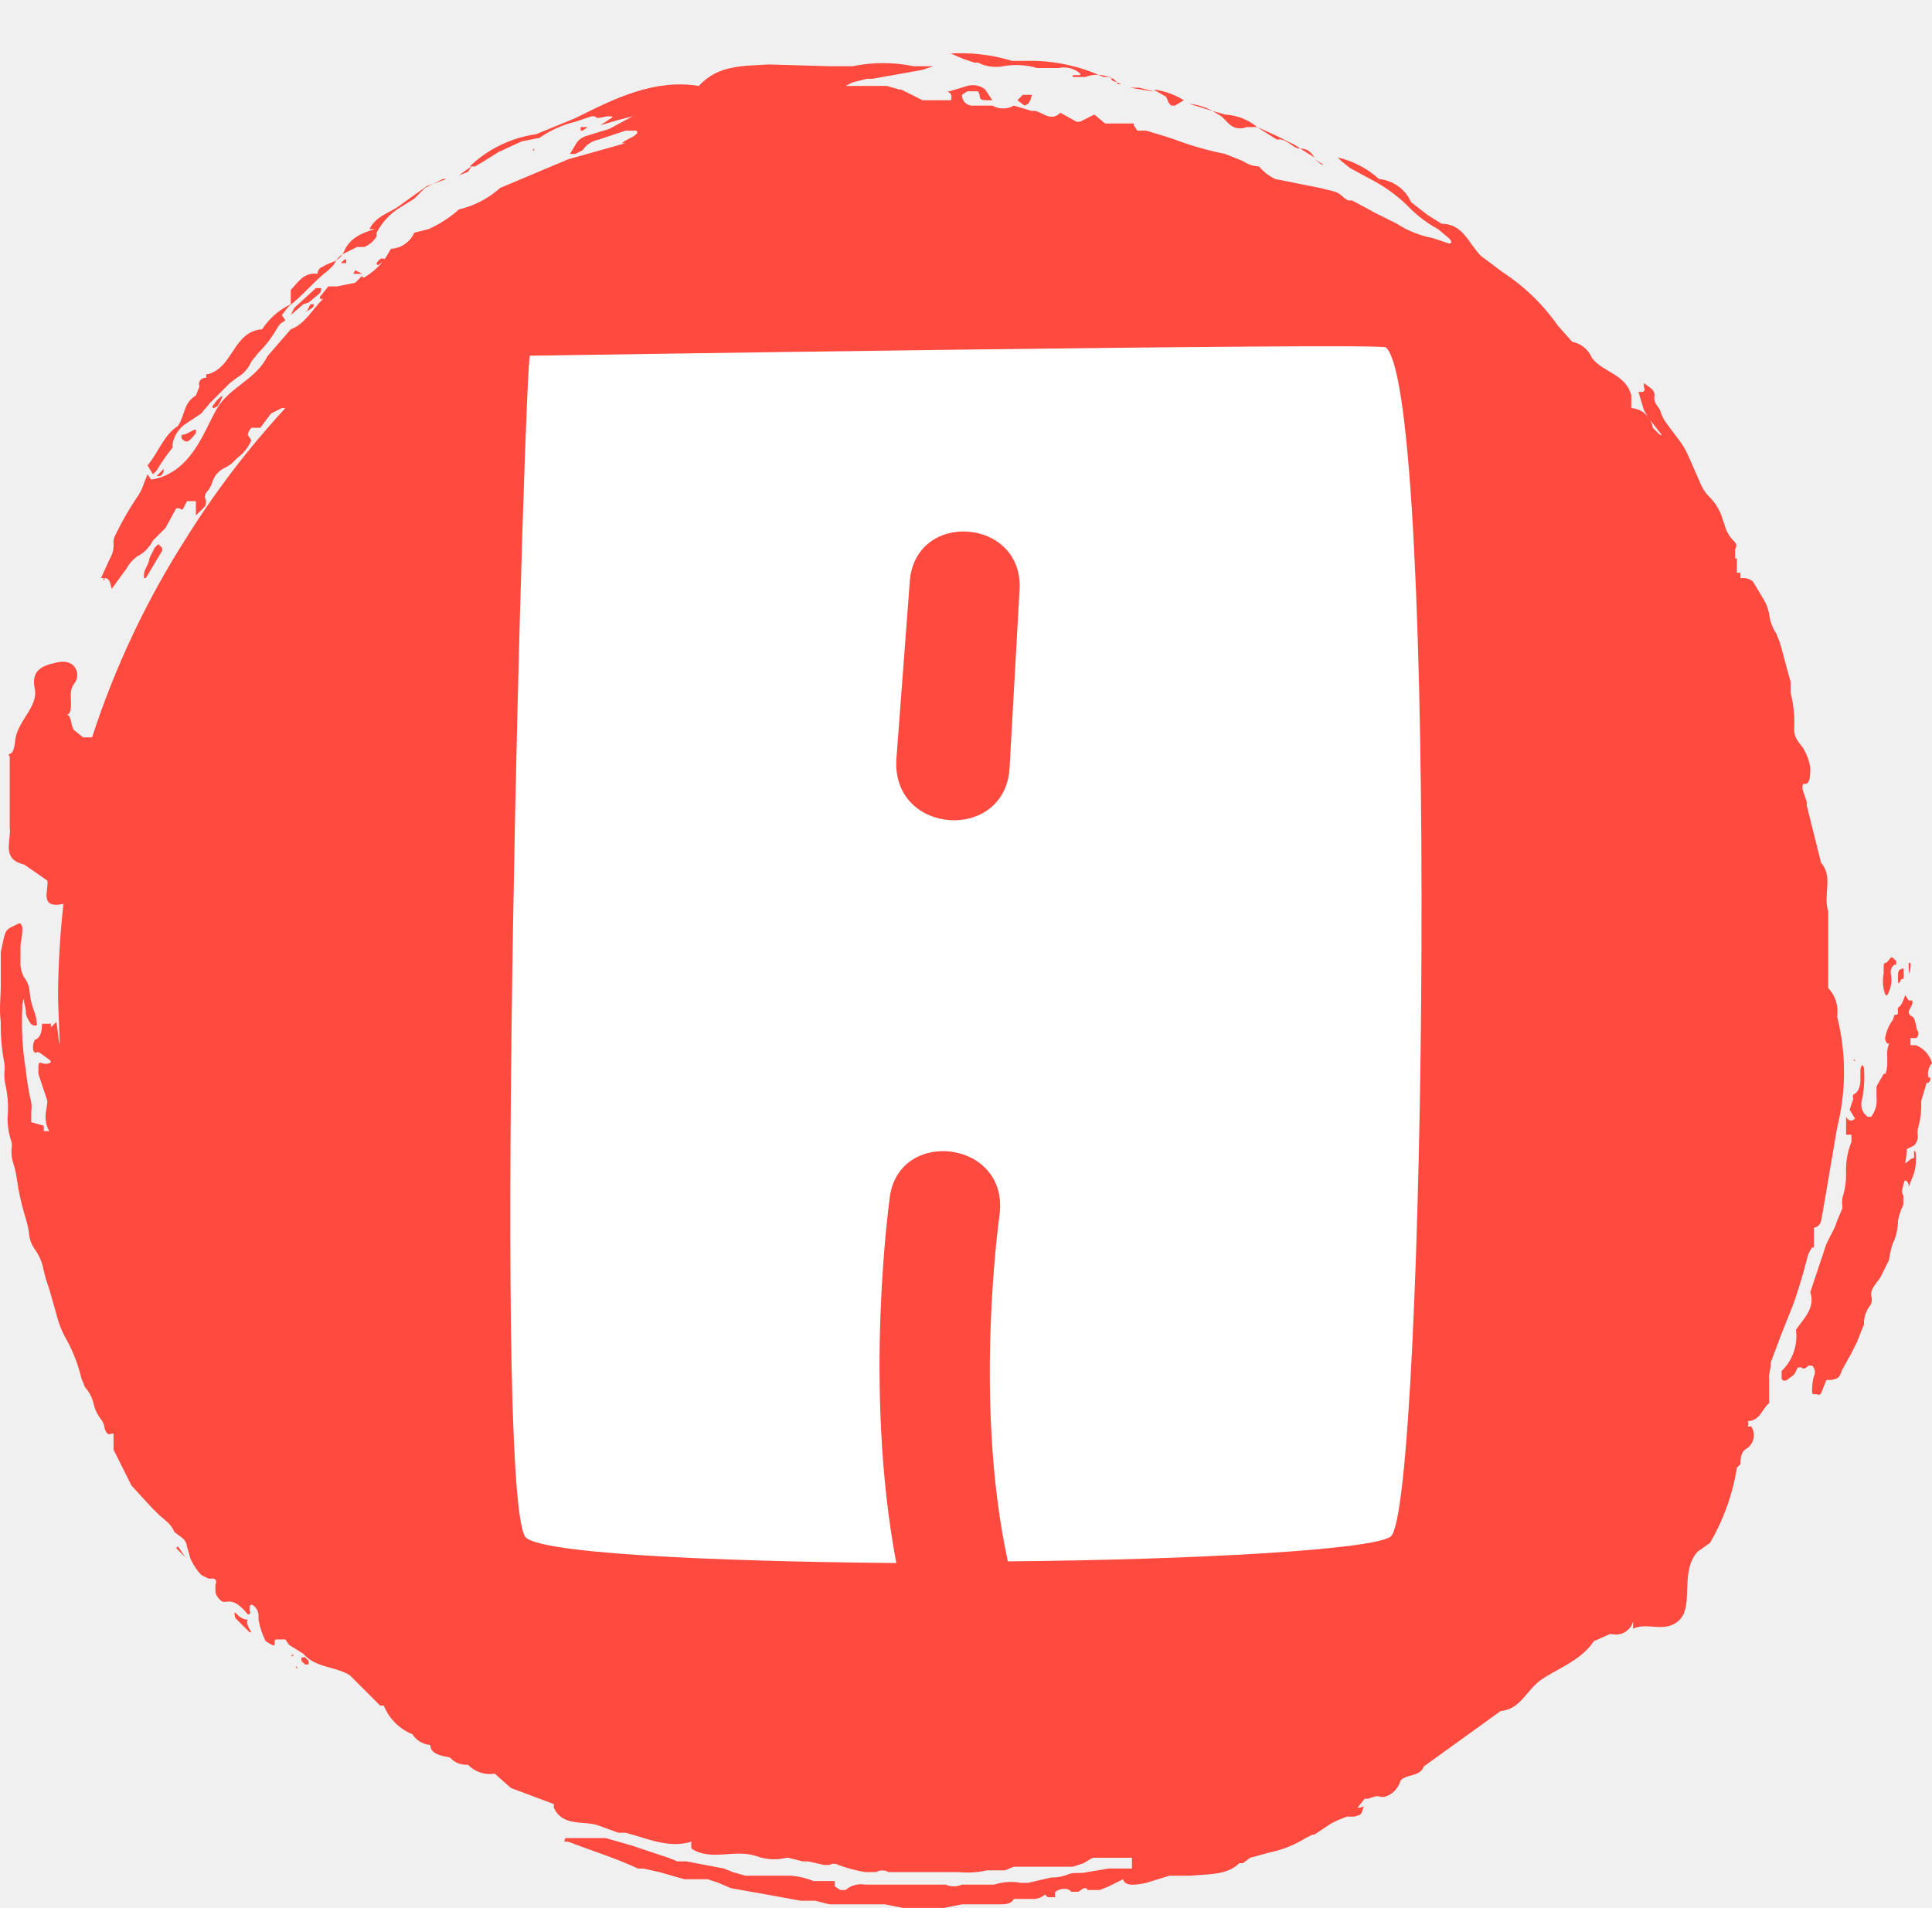
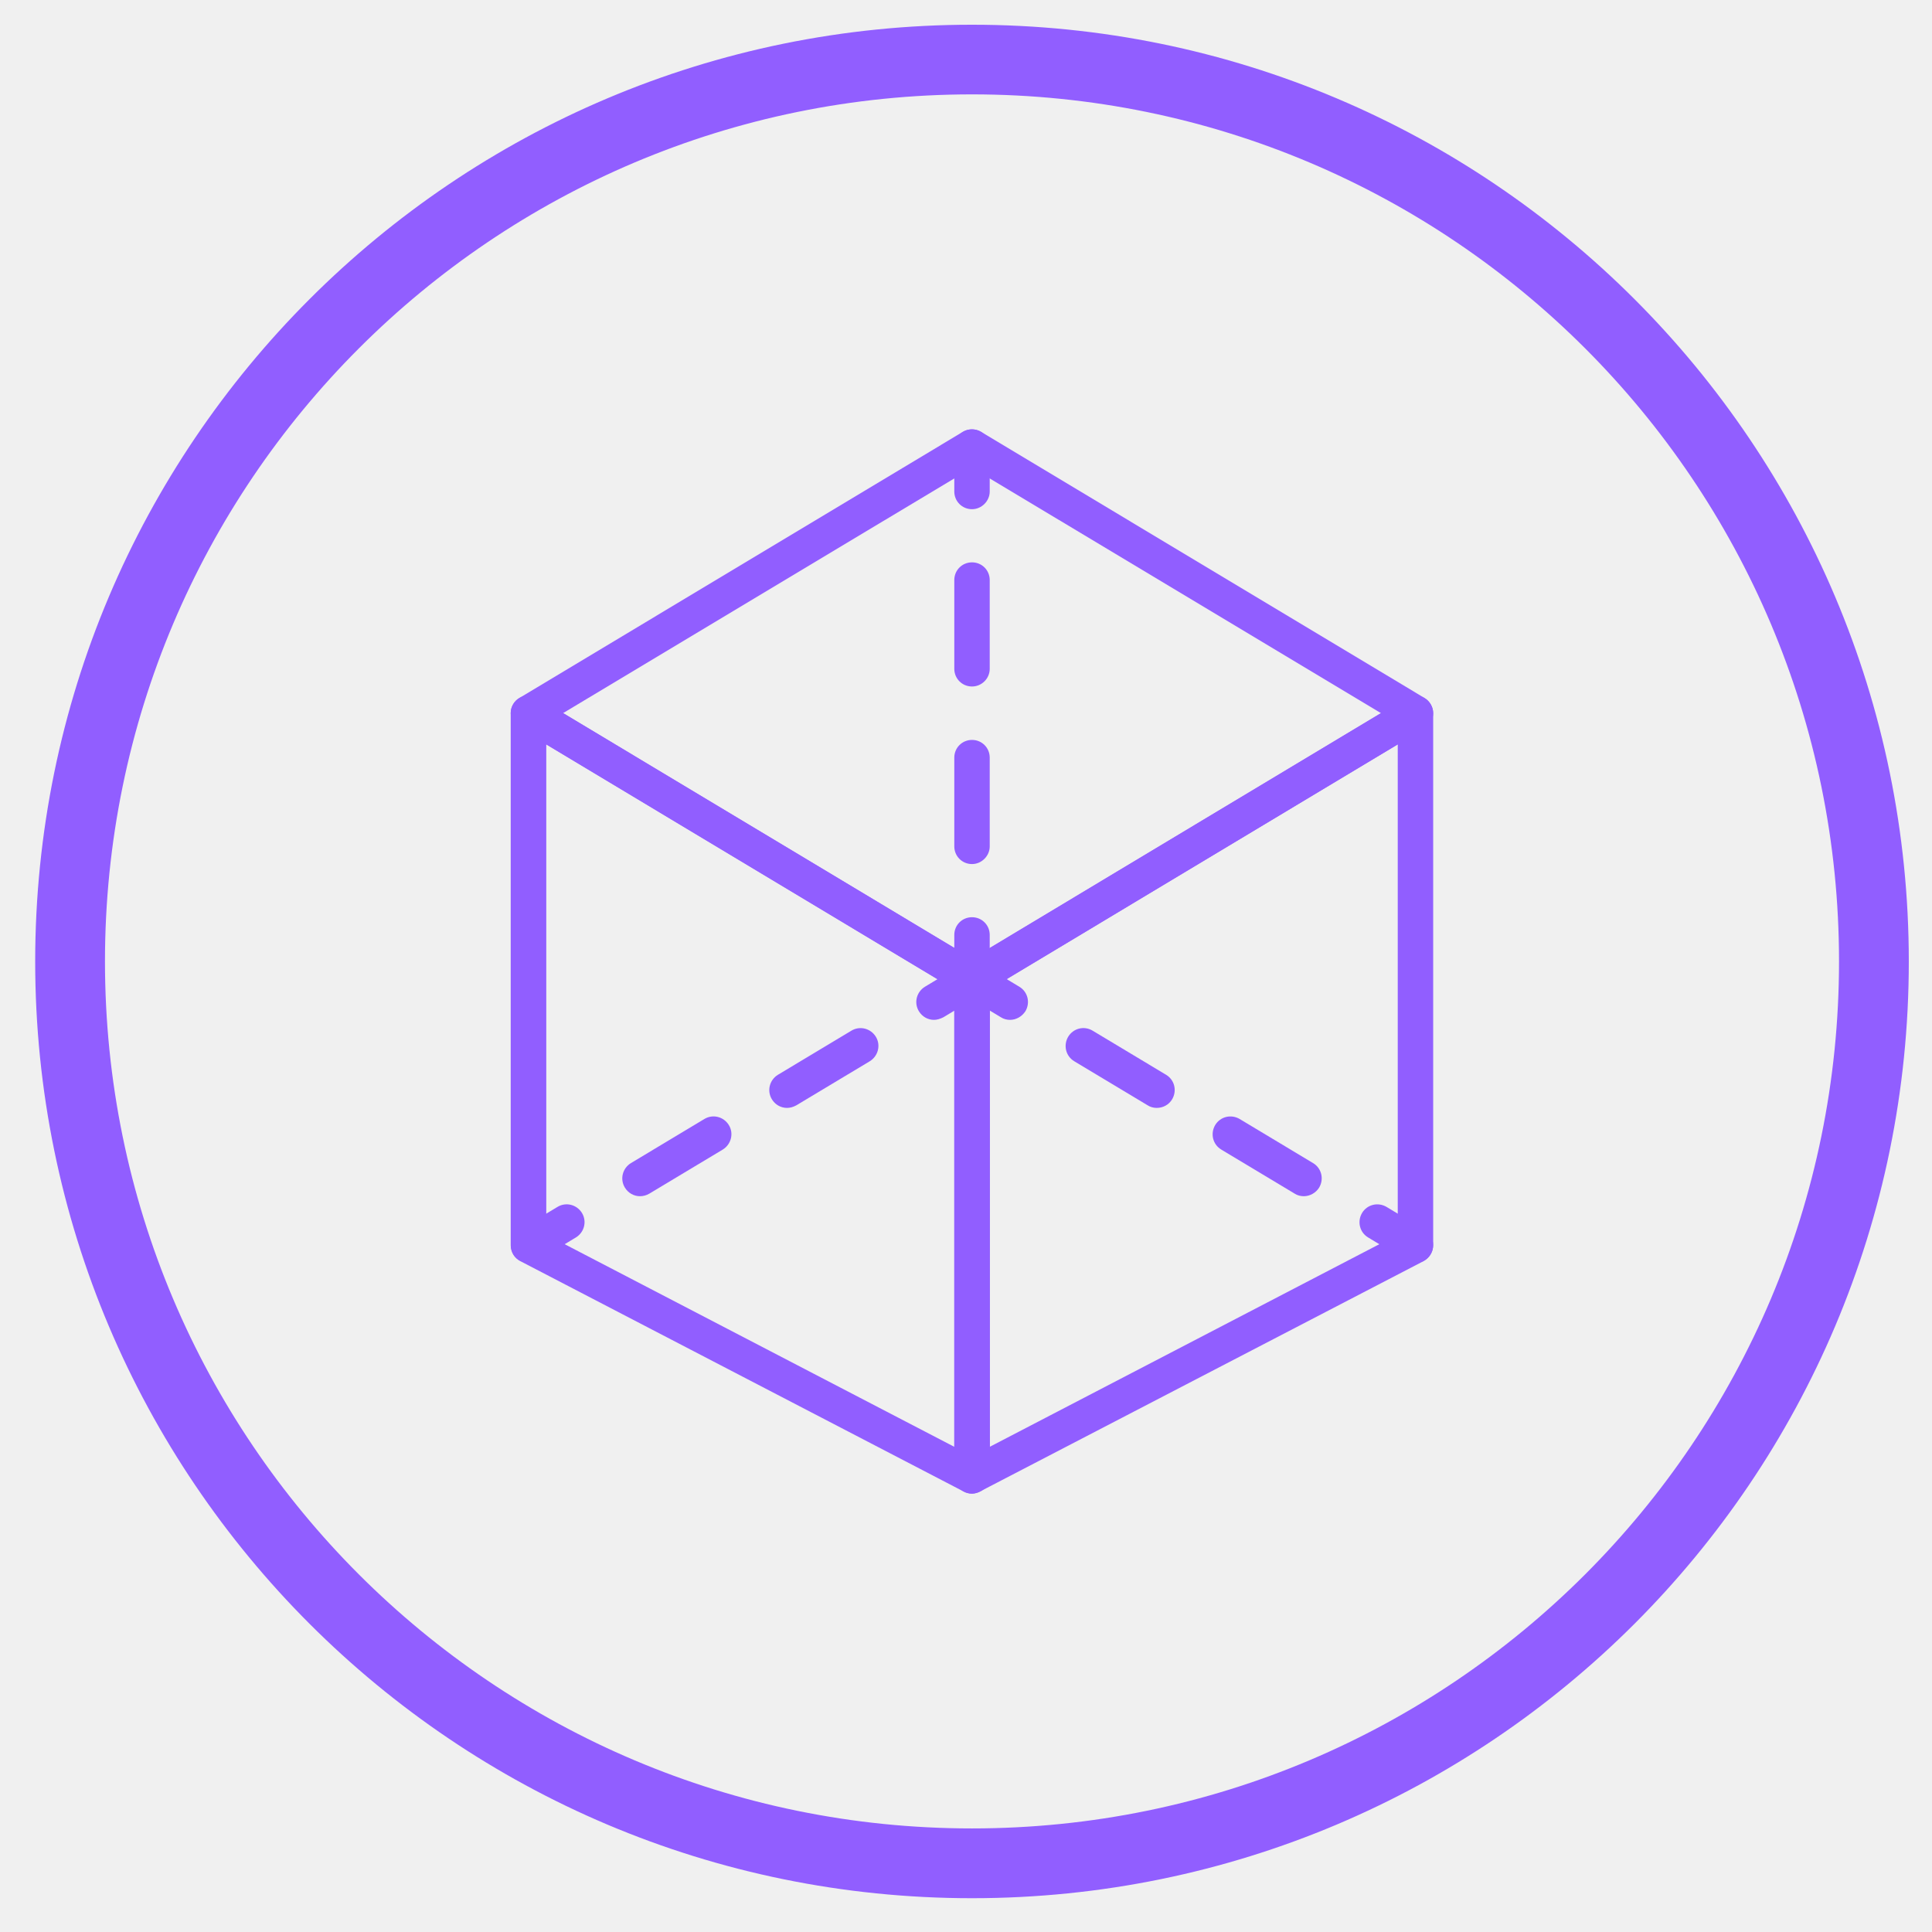
- <svg xmlns="http://www.w3.org/2000/svg" width="308.761" height="304.916" viewBox="0 0 106.008 104.687" class="css-1j8o68f" version="1.1" id="svg23">
-   <defs id="SvgjsDefs2684" />
-   <g id="SvgjsG2685" featurekey="rootContainer" transform="matrix(0.9820593,0,0,0.9820593,-0.05456052,0)" fill="#ff4a3f">
-     <g id="g17">
-       <path d="M19.8 15.3h.5l-.4-.2zm.5.1zm.8-.7c0 .1 0 .1.1.1l.4-.3c-.2-.1-.3-.1-.5.2zm.4-.2zm-4.1 2.3zm-.2.6l.3-.2c.1-.1.1-.2.1-.2h-.2l-.2.4c-.1-.1-.1 0 0 0zm2.2-2.9h-.1l-.2.2h.3zm-2.1 2.4l.6-.5c.1-.1.1-.2.1-.3h-.3l-1.2 1.1-.2.4.7-.6zm-1.1.8z" id="path3" />
-       <path d="M9.7 25v-.2a1.7 1.7 0 0 1 .7-1.1l.9-.6.5-.6.7-.7.4-.4.4-.3a1.9 1.9 0 0 0 .8-.9l.4-.5a5.9 5.9 0 0 0 1-1.3l.2-.3.3-.2-.2-.3.4-.5c.8-.6 1.4-1.4 2.2-2l.3-.3a1.4 1.4 0 0 1 .5-.6l.8-.4h.4a1.4 1.4 0 0 0 .7-.6V13a3.5 3.5 0 0 1 1.3-1.4l.8-.5.2-.2.4-.4 1-.5h.2l-1.1.4-1.4 1c-.6.5-1.4.6-1.8 1.4h.3c-.7.2-1.4.5-1.7 1.2s-.8.6-1.2.9a.4.4 0 0 0-.3.4c-.8-.1-1.1.5-1.5.9v.8a3.9 3.9 0 0 0-1.6 1.4c-1.6.1-1.6 2.1-3 2.5h-.1a.2.2 0 0 0 0 .2c-.3 0-.5.2-.4.5l-.2.5c-.7.4-.6 1.1-1 1.7-.8.5-1.1 1.5-1.7 2.2l.3.5.2-.2a11.6 11.6 0 0 1 .9-1.3zM53.9 3.3l.6.2h.2a2.2 2.2 0 0 0 1.4.2 4.1 4.1 0 0 1 1.9.1h1.2a1.4 1.4 0 0 1 1.2.3.1.1 0 0 1 0 .1H60a.1.1 0 0 0 0 .1h.7a1.8 1.8 0 0 1 1.3 0c.2 0 .1.1.2.2l.5.2h-.2c-.2-.4-.5-.4-.8-.4a9.7 9.7 0 0 0-4.3-.9h-.8A9.8 9.8 0 0 0 53 3h.2zm7.3 3.1zM50.3 4.7zm10.9 1.7h.2-.2zM19 14.7zm32.1-10zm17.6 2.2a.9.9 0 0 0 1 .2h.6a3.1 3.1 0 0 0-1.8-.7l-.7-.2.5.3zm-3.4-1.3c0 .1.1.2.2.3h.2l.5-.3a4.2 4.2 0 0 0-1.7-.6l.7.4zm7.4 2.7l.8.5c-.2-.3-.4-.5-.8-.5z" id="path5" />
-       <path d="M99 76.1l.6-1.6.6-1.5c.2-.5.6-1.8.8-2.6a1.7 1.7 0 0 1 .3-.7h.1v-1.1c.5-.1.4-.6.5-.9l.8-4.7a12.7 12.7 0 0 0 0-6.2 1.9 1.9 0 0 0-.5-1.6v-4.3c-.3-.9.3-1.9-.4-2.7L101 45a.4.4 0 0 0 0-.2l-.2-.6a.5.5 0 0 1 0-.4h.1c.3 0 .3-.5.3-.9a3 3 0 0 0-.4-1.1l-.3-.4a1.1 1.1 0 0 1-.2-.7 6.7 6.7 0 0 0-.2-2v-.6c-.2-.7-.4-1.5-.6-2.2l-.2-.5a2.5 2.5 0 0 1-.4-1.1 2.5 2.5 0 0 0-.3-.8l-.6-1a.8.8 0 0 0-.6-.2h-.1V32h-.2v-.8H97V31a.4.4 0 0 0 0-.1v-.2c.1-.2.1-.3-.1-.5a1.8 1.8 0 0 1-.4-.6l-.2-.6a2.9 2.9 0 0 0-.7-1.2 2.2 2.2 0 0 1-.5-.7l-.7-1.6a4.3 4.3 0 0 0-.6-1l-.6-.8a2.4 2.4 0 0 1-.4-.8l-.2-.3a.6.6 0 0 1-.1-.5.5.5 0 0 0-.2-.4l-.4-.3v.2c.1.2 0 .3-.1.3h-.2l.3 1 .3.5.7.9h-.1l-.2-.2-.2-.2a1.3 1.3 0 0 0-1.2-1.1v-.7c-.3-1.2-1.6-1.3-2.2-2.1a1.5 1.5 0 0 0-1.1-.9l-.8-.9a11.3 11.3 0 0 0-3.1-3l-.8-.6-.4-.3c-.7-.7-1-1.8-2.2-1.8l-.8-.5-.9-.7a2.2 2.2 0 0 0-1.8-1.3 5.1 5.1 0 0 0-2.3-1.2l.2.2.5.4 1.3.7a8.5 8.5 0 0 1 2.1 1.6 6.8 6.8 0 0 0 1.5 1.1l.6.5c.1.1.2.2.1.3H81l-.9-.3a5.6 5.6 0 0 1-2-.8l-1.2-.6-1.3-.7h-.2c-.3-.1-.4-.4-.8-.5l-.8-.2-2.5-.5a2.6 2.6 0 0 1-.9-.7 1.7 1.7 0 0 1-.9-.3l-1-.4a18.1 18.1 0 0 1-2.8-.8l-.6-.2-1-.3h-.5l-.2-.3v-.1h-1.6l-.6-.5-.4.2-.4.2h-.2l-.9-.5c-.6.6-1.1-.2-1.6-.1l-1-.3a1.2 1.2 0 0 1-1.2 0h-1.2a.6.6 0 0 1-.5-.6l.3-.2h.6a.7.7 0 0 1 .1.3c0 .2.2.2.5.2h.2l-.4-.6a1.1 1.1 0 0 0-1-.2l-1 .3H53c.3.2.2.3.2.5h-1.6l-.4-.2-.8-.4h-.1l-.7-.2h-2.3l.4-.2.8-.2h.3l1.7-.3 1.1-.2.6-.2h-1.1a8.4 8.4 0 0 0-3.4 0h-1.3L43 3.6c-1.4.1-2.8 0-3.9 1.2-2.5-.4-4.7.7-6.9 1.8l-2.2.9a6.7 6.7 0 0 0-3.7 1.8h.3l.5-.3.8-.5 1.3-.6 1-.2a6 6 0 0 1 2-.9l.9-.3h.2c.1.2.5 0 .7 0h.2c.1 0 .1.1 0 .1l-.6.4 1-.3.8-.2-1.3.7-1.3.4a1 1 0 0 0-.6.5l-.3.5h.3l.4-.2a1.4 1.4 0 0 1 .9-.6l1.5-.5h.5a.1.1 0 0 1 .1.2c-.2.2-.6.3-.8.5h.2l-3.2.9-3.8 1.6a5.2 5.2 0 0 1-2.3 1.2 6.6 6.6 0 0 1-1.7 1.1l-.8.2a1.5 1.5 0 0 1-1.3.9l-.3.5a3.7 3.7 0 0 1-1.2 1.1h-.1v-.1l-.2.2-.2.2-1 .2h-.5l-.4.5c-.1.1-.1.2 0 .2h.1c-.6.6-1 1.4-1.8 1.7L15 19.9c-.6 1.2-1.8 1.6-2.6 2.6s-1.4 3.9-3.9 4.3l-.2-.3-.2.5a2.7 2.7 0 0 1-.4.8 16.9 16.9 0 0 0-1.2 2.1.8.8 0 0 0-.1.5 1.4 1.4 0 0 1-.2.8l-.5 1.1h.2c.3 0 .3.3.4.6l.8-1.1a2.2 2.2 0 0 1 .6-.7 2 2 0 0 0 .9-.9l.3-.3.4-.4.6-1.1h.2c.1.1.1.1.2 0l.2-.4h.5v.8l.5-.5a.5.5 0 0 0 0-.5.4.4 0 0 1 .1-.3 1.5 1.5 0 0 0 .3-.5 1.3 1.3 0 0 1 .8-.9l.3-.2.3-.3a2.4 2.4 0 0 0 .8-1l-.2-.3c0-.1.1-.3.2-.4h.5l.6-.8.6-.3h.2a48.8 48.8 0 0 0-5.5 7.2h-.1.1a48.4 48.4 0 0 0-5.3 11.2h-.5l-.5-.4c-.2-.2-.1-.7-.4-.9h.1c.3-.5-.1-1.2.3-1.7s.1-1.4-.9-1.2-1.5.5-1.3 1.5-1 1.8-1.1 2.9-.5.5-.3.9v3.9c.1.8-.5 1.8.8 2.1l1.3.9c.1.5-.5 1.6.9 1.3a49.2 49.2 0 0 0-.3 5c0 1.1.1 2.2.1 3.3v-.4c-.1-.4-.1-.8-.2-1.3l-.3.3v-.2h-.5c0 .5-.1.8-.4.9a.9.9 0 0 0-.1.5c0 .1.1.3.2.2s.4.2.7.4-.2.3-.4.2-.2.1-.2.3v.3l.5 1.5c0 .3-.1.6-.1.9a1.7 1.7 0 0 0 .2.8h-.3v-.3l-.7-.2v-.6a1.5 1.5 0 0 0 0-.5 14.6 14.6 0 0 1-.3-1.8 16.6 16.6 0 0 1-.2-3.5.9.9 0 0 1 .1-.5v.2a2.9 2.9 0 0 1 .1.5.8.8 0 0 0 .1.4c.1.2.2.4.4.4s.1-.1.1-.2a2.1 2.1 0 0 0-.1-.5 4.2 4.2 0 0 1-.3-1.3 1.5 1.5 0 0 0-.3-.7 1.6 1.6 0 0 1-.2-.9v-.8c0-.3.1-.6.1-.9a.5.5 0 0 0-.1-.4h-.1c-.8.4-.7.2-1 1.6V55c0 .7-.1 1.4 0 2.1a10.8 10.8 0 0 0 .2 2.3 1.8 1.8 0 0 1 0 .5 3.1 3.1 0 0 0 .1.9 5.9 5.9 0 0 1 .1 1.3 3.9 3.9 0 0 0 .2 1.7 1.2 1.2 0 0 1 0 .4 2.1 2.1 0 0 0 .1.8 4.9 4.9 0 0 1 .2.9 14 14 0 0 0 .5 2.2 5 5 0 0 1 .2 1 1.7 1.7 0 0 0 .3.7 2.9 2.9 0 0 1 .5 1.2 8.5 8.5 0 0 0 .3 1l.4 1.4a5.4 5.4 0 0 0 .6 1.5 8.5 8.5 0 0 1 .8 2.1l.2.5a2.1 2.1 0 0 1 .5 1 2.1 2.1 0 0 0 .4.8 1 1 0 0 1 .2.5c.1.3.2.4.4.3h.1v.9l.5 1 .5 1 1.1 1.2.4.4c.3.3.7.5.9 1l.4.3a.7.7 0 0 1 .3.5l.2.7a3.3 3.3 0 0 0 .6.9l.4.2h.3a.2.2 0 0 1 .1.3 2.5 2.5 0 0 0 0 .5.9.9 0 0 0 .4.5h.2c.4-.1.8.2 1.2.7h.1c0-.1.1-.1 0-.2v-.2c0-.1.1-.2.2-.1a.7.7 0 0 1 .3.6v.2a4.3 4.3 0 0 0 .4 1.2c.5.3.5.3.5.1s0-.2.2-.2h.4l.2.3.8.5c.7.8 1.8.7 2.6 1.2l1.7 1.7h.2a2.9 2.9 0 0 0 1.6 1.6 1.3 1.3 0 0 0 1 .6c0 .5.6.6 1.1.7a1.2 1.2 0 0 0 .8.4h.2a1.7 1.7 0 0 0 1.5.5l.9.8 2.4.9v.2c.5 1.1 1.7.7 2.5 1l1.1.4h.4c1.2.3 2.4.9 3.7.5a.7.7 0 0 0 0 .4c1.1.7 2.4 0 3.6.4a2.9 2.9 0 0 0 1.7.1h.1l.8.2h.3l.9.2h.3a.5.5 0 0 1 .5 0 7.9 7.9 0 0 0 1.5.4h.6a.7.7 0 0 1 .7 0h3.9a5 5 0 0 0 1.6-.1h1l.5-.2H60l.6-.2.5-.3h2.2v.6H62l-1.2.2c-.4.1-.7 0-1 .1a2.4 2.4 0 0 1-1 .2l-1.3.3h-.4a3.1 3.1 0 0 0-1.5.1h-1.8a1.1 1.1 0 0 1-.9 0h-4.5a1.3 1.3 0 0 0-1.1.3H47l-.3-.2v-.3h-1.2a4.1 4.1 0 0 0-1.3-.3h-2.5l-.7-.2-.5-.2-2.1-.4h-.5l-.5-.2-2.1-.7-1.4-.4h-2.2c-.1 0-.1.1-.1.2h.2c1.3.5 2.6.9 3.9 1.5h.3l.9.2 1.4.4h1.3l.6.2.7.3 1.7.3 1.1.2 1.1.2h.8l.8.2h3.1l1 .2h2.3l1-.2H56c.4 0 .6-.1.7-.3h1a1 1 0 0 0 .8-.3c-.1.1 0 .1.1.2h.4v-.2c0-.1 0-.1.2-.2s.6-.1.7.1h.4l.3-.2c.2 0 .2 0 .2.1h.7l.5-.2.8-.4c.1.3.4.4 1.3.2l1.3-.4h1.2c.9-.1 2 0 2.7-.7h.2l.4-.3 1.1-.3a6.1 6.1 0 0 0 2-.8l.4-.2h.1l.9-.6.4-.2.5-.2h.4c.4-.1.4-.1.5-.4s0-.1-.2-.1h-.1l.4-.5h.2c.3-.1.5-.2.7-.1h.2a1.3 1.3 0 0 0 .9-.9c.3-.4 1.1-.2 1.3-.8l4.3-3.1c1.1-.1 1.4-1.1 2.2-1.7s2.3-1.1 3-2.2l.9-.4h.1a1 1 0 0 0 1.2-.7v.4c.8-.4 1.8.3 2.6-.5s0-2.7 1-3.8l.7-.5a12.1 12.1 0 0 0 1.5-4.2l.2-.2c0-.3 0-.7.4-.9a.9.9 0 0 0 .2-1.2h-.2a.3.3 0 0 0 0-.3c.7 0 .8-.7 1.2-1V77a.5.5 0 0 1 0-.2 3.8 3.8 0 0 0 .1-.7zM5.9 32.2z" id="path7" />
-       <path d="M26.4 9.3l-.3.2-.4.3.5-.2zm6.1-2h.1l.3-.2h-.4zm-2.6 1l-.1.1h.1v-.1zm-1.5 1.4zm1.3-.2zm-6.3 3.1zM9.2 26.2l-.4.4H9a.4.4 0 0 0 .2-.4zm3-3.5a2.1 2.1 0 0 0 .3-.6 1.5 1.5 0 0 0-.5.5c-.1.1-.1.2 0 .2zM11 24.2V24c-.2 0-.5.3-.8.3v.2c.3.3.4.2.8-.3zm3 66.2zM73.9 9.2h.1l-.5-.3zm-2.5-1.4c.5-.1.8.4 1.2.5h.1l-.3-.2-1-.5-1.1-.5.3.2zM52.8 3.1zm11.7 2h-.1l-1.2-.2h.5zm2 .7l1.3.4a3.3 3.3 0 0 0-1.3-.4zm-9 0a1 1 0 0 0 .2-.5h-.5l-.3.3.4.3zm9 1.6zM49.9 4.2zm2.9.7zM48.5 4zm13.8 2.1a.5.5 0 0 0 0 .1zm44.8 52.3h-.3V58h.3c.1 0 .2-.3.1-.4s-.1-.7-.3-.8a.3.3 0 0 1-.2-.3l.2-.4a.4.4 0 0 0 0-.2h-.2l-.2-.3c-.1.3-.2.6-.4.7a.5.5 0 0 0 0 .2c0 .1 0 .2-.1.2h-.1a1.1 1.1 0 0 1-.1.3 2.3 2.3 0 0 0-.4.9.4.4 0 0 0 .1.4h.1a1.7 1.7 0 0 0-.1.8v.4a1.8 1.8 0 0 1-.1.5h-.1l-.4.7v.6a1.5 1.5 0 0 1-.3 1.1h-.2l-.2-.2a.9.9 0 0 1-.1-.8 6.5 6.5 0 0 0 .1-1.7c0-.1-.1-.2-.1-.2a.5.5 0 0 0-.1.3v.6c0 .2-.1.6-.3.7s-.1.2-.1.3l-.2.6.3.5c-.2.2-.4.1-.5-.1v1h.3v.4a4.2 4.2 0 0 0-.3 1.4 3.3 3.3 0 0 0 0 .4 4 4 0 0 1-.2 1.3 2 2 0 0 0 0 .6l-.3.7a3.2 3.2 0 0 1-.3.7l-.3.6-.9 2.7c.3.9-.4 1.5-.8 2.1a2.7 2.7 0 0 1-.8 2.3v.4c0 .1.1.2.3.1l.4-.3.2-.4h.2c.1.1.2.1.4-.1h.2a.5.5 0 0 1 .1.6 2.9 2.9 0 0 0-.1.8c0 .1 0 .2.1.2h.2c.1.1.2 0 .3-.3l.2-.5h.3c.4-.1.4-.1.6-.6l.5-.9.3-.6.4-1a1.6 1.6 0 0 1 .3-1 .6.6 0 0 0 .1-.6c0-.2 0-.3.2-.6l.3-.4.5-1a4.7 4.7 0 0 1 .2-.9 3 3 0 0 0 .3-1.3 3.8 3.8 0 0 1 .3-.9v-.5c-.1-.2-.1-.2 0-.6s.1-.2.2-.2a.4.4 0 0 1 .1.3l.2-.5a2.3 2.3 0 0 0 .2-.9v-.3c0-.1 0-.3-.1-.3v.4c-.2 0-.3.2-.5.3a6.4 6.4 0 0 0 .1-.8l.4-.2a.7.7 0 0 0 .2-.6 1.4 1.4 0 0 1 0-.3 4.8 4.8 0 0 0 .2-1.4v-.2l.3-1h.1a.3.3 0 0 0 .1-.3h-.1a.9.9 0 0 1 .2-.8 1.5 1.5 0 0 0-.9-1zm-1.2 7.8zm-.2-9.9zm0 0zM9.1 30.8a.3.3 0 0 0 0-.2l-.2-.2-.2.2-.3.6c0 .3-.3.6-.3.9v.2h.1zm96.3 24.8h.1a1.7 1.7 0 0 0 .2-1.2.5.5 0 0 1 .2-.5h.1v-.2l-.2-.2h-.1c-.1.1-.2.3-.3.3s-.1.1-.1.3v.3a2.2 2.2 0 0 0 .1 1.2zM13.2 90.1c-.1 0 0 .2 0 .3l.8.8h.1c-.2-.3-.3-.6-.2-.7a.9.9 0 0 1-.5-.2zm.8.3zm92.3-35.7h.1a2 2 0 0 0 0-.6c-.3.1-.3.1-.3.6s.1.1.2 0z" id="path9" />
-       <path d="M106.7 62a.6.6 0 0 0 .1-.5c0-.1-.1-.2-.1-.1h-.2v.2c0 .4.1.5.2.4zm.1-8.2h-.1v.6a1 1 0 0 0 .1-.6zM17.1 92.6h-.2v.2l.2.2h.2v-.2zm86.6-33.3c0-.1 0-.1-.1-.1zM9.9 86.5l.5.5-.4-.6z" id="path11" />
-       <circle cx="10.5" cy="87.1" transform="rotate(-24.8 10.4 87.159)" id="circle13" />
-       <path d="M9.7 30.1h-.1v.2-.2h.1zm83.2-6.6l-.2-.3h-.1zm-14.7 77.1zM5.9 32.2zm-.1.2a.3.3 0 0 0 .1-.2v.2zm1.9-4.9zM61.5 2.4zm42.8 58.2v.1-.1zM16.4 92.5h-.1c.1.1.2 0 .1-.1zm.2.7h.1l-.1-.1v.1zm73.9-71.3zm15.2 34.4zM14.6 91.7zm92.1-37zm-.8 11.4zM34.6 0z" id="path15" />
+ <svg xmlns="http://www.w3.org/2000/svg" version="1.1" id="z_x24_-0" x="0px" y="0px" viewBox="0 0 1000 1000" style="enable-background:new 0 0 1000 1000;" xml:space="preserve">
+   <style type="text/css">
+ 	.st0{fill:#915EFF;}
+ 	.st1{display:none;fill:none;}
+ </style>
+   <g transform="matrix(0.7,0,0,0.7,149.5758,389.5159)">
+     <g id="tight-bounds" transform="matrix(1,0,0,1,0.24,0.1327363)">
+       <g>
+         <g>
+           <g id="icon-0">
+             <g>
+               <path class="st0" d="M-187.9,154.4c0-382.5,310.1-692.7,692.7-692.7s692.7,310.1,692.7,692.7S887.3,847,504.8,847        S-187.9,536.9-187.9,154.4z M504.8,795.4c354,0,641.1-287,641.1-641.1s-287-641.1-641.1-641.1s-641.1,287.1-641.1,641.1        S150.7,795.4,504.8,795.4z" />
+             </g>
+             <g transform="matrix(1,0,0,1,50.81117,43.22981)">
+               <g>
+                 <g>
+                   <path class="st0" d="M454,137.4c-2.3,0-4.7-0.6-6.7-1.9l-328-196.8c-3.9-2.3-6.4-6.7-6.4-11.2c0-4.5,2.5-8.9,6.4-11.2          l327.9-196.8c4.1-2.5,9.3-2.5,13.5,0L788.6-83.7c3.9,2.3,6.4,6.7,6.4,11.2c0,4.7-2.5,8.9-6.4,11.2L460.7,135.5          C458.6,136.8,456.3,137.4,454,137.4z M151.6-72.5L454,109L756.4-72.5L454-253.9L151.6-72.5z" />
+                   <path class="st0" d="M454,504.6c-2,0-4.1-0.4-6.1-1.5L120,332.7c-4.4-2.2-7.1-6.7-7.1-11.7V-72.5c0-4.7,2.5-9,6.7-11.4          c4.1-2.3,9.2-2.3,13.3,0.1l327.9,196.8c3.9,2.3,6.4,6.7,6.4,11.2v367.2c0,4.7-2.3,8.9-6.3,11.2          C458.6,503.9,456.3,504.6,454,504.6z M139.2,313.1L440.9,470V131.7L139.2-49.4V313.1z" />
+                   <path class="st0" d="M454,504.6c-2.3,0-4.7-0.6-6.8-1.9c-3.9-2.3-6.3-6.6-6.3-11.2V124.3c0-4.7,2.5-8.9,6.4-11.2L775-83.7          c4.1-2.5,9-2.5,13.3-0.1c4.1,2.3,6.7,6.7,6.7,11.4v393.4c0,5-2.8,9.3-7.1,11.7L460,503C458.1,504,456,504.6,454,504.6z           M467.1,131.7V470l301.7-156.9V-49.4L467.1,131.7z" />
+                   <g>
+                     <path class="st0" d="M454-223.3c-7.3,0-13.1-5.8-13.1-13.1v-32.8c0-7.3,5.8-13.1,13.1-13.1c7.3,0,13.1,5.8,13.1,13.1v32.8           C467.1-229.3,461.1-223.3,454-223.3z" />
+                     <path class="st0" d="M454,39.1c-7.3,0-13.1-5.8-13.1-13.1v-65.6c0-7.3,5.8-13.1,13.1-13.1c7.3,0,13.1,5.8,13.1,13.1V26           C467.1,33.1,461.1,39.1,454,39.1z M454-92.2c-7.3,0-13.1-5.8-13.1-13.1v-65.6c0-7.3,5.8-13.1,13.1-13.1           c7.3,0,13.1,5.8,13.1,13.1v65.6C467.1-98,461.1-92.2,454-92.2z" />
+                     <path class="st0" d="M454,137.4c-7.3,0-13.1-5.8-13.1-13.1V91.5c0-7.3,5.8-13.1,13.1-13.1c7.3,0,13.1,5.8,13.1,13.1v32.8           C467.1,131.4,461.1,137.4,454,137.4z" />
+                   </g>
+                   <g>
+                     <path class="st0" d="M425.9,154.3c-4.5,0-8.7-2.3-11.2-6.4c-3.8-6.3-1.7-14.3,4.5-18.1l28.1-16.9           c6.3-3.8,14.3-1.7,18.1,4.5s1.7,14.3-4.5,18.1l-28.1,16.9C430.4,153.6,428.1,154.3,425.9,154.3z" />
+                     <path class="st0" d="M208.5,284.7c-4.5,0-8.7-2.3-11.2-6.4c-3.8-6.3-1.7-14.3,4.5-18.1l54.3-32.6           c6.3-3.8,14.3-1.7,18.1,4.5s1.7,14.3-4.5,18.1l-54.3,32.6C213.1,284.1,210.9,284.7,208.5,284.7z M317.2,219.4           c-4.5,0-8.7-2.3-11.2-6.4c-3.8-6.3-1.7-14.3,4.5-18.1l54.3-32.6c6.3-3.8,14.3-1.7,18.1,4.5s1.7,14.3-4.5,18.1l-54.3,32.6           C321.7,218.8,319.4,219.4,317.2,219.4z" />
+                     <path class="st0" d="M126.1,334c-4.5,0-8.7-2.3-11.2-6.4c-3.8-6.3-1.7-14.3,4.5-18.1l28.1-16.9c6.3-3.8,14.3-1.7,18.1,4.5           c3.8,6.3,1.7,14.3-4.5,18.1l-28.1,16.9C130.6,333.5,128.3,334,126.1,334z" />
+                   </g>
+                   <g>
+                     <path class="st0" d="M482.1,154.3c-2.3,0-4.7-0.6-6.7-1.9l-28.1-16.9c-6.3-3.8-8.2-11.8-4.5-18.1           c3.8-6.3,11.8-8.2,18.1-4.5l28.1,16.9c6.3,3.8,8.2,11.8,4.5,18.1C490.8,152,486.5,154.3,482.1,154.3z" />
+                     <path class="st0" d="M699.3,284.7c-2.3,0-4.7-0.6-6.7-1.9l-54.3-32.6c-6.3-3.8-8.2-11.8-4.5-18.1           c3.8-6.3,11.8-8.2,18.1-4.5l54.3,32.6c6.3,3.8,8.2,11.8,4.5,18.1C708.2,282.3,703.8,284.7,699.3,284.7z M590.6,219.4           c-2.3,0-4.7-0.6-6.7-1.9l-54.3-32.6c-6.3-3.8-8.2-11.8-4.5-18.1c3.8-6.3,11.8-8.3,18.1-4.5l54.3,32.6           c6.3,3.8,8.2,11.8,4.5,18.1C599.5,217.2,595.1,219.4,590.6,219.4z" />
+                     <path class="st0" d="M781.7,334c-2.3,0-4.7-0.6-6.7-1.9l-28.1-16.9c-6.3-3.8-8.2-11.8-4.5-18.1c3.8-6.3,11.8-8.2,18.1-4.5           l28.1,16.9c6.3,3.8,8.2,11.8,4.5,18.1C790.6,331.9,786.3,334,781.7,334z" />
+                   </g>
+                 </g>
+               </g>
+             </g>
+           </g>
+         </g>
+       </g>
+       <rect x="-222.1" y="-75.1" class="st1" width="1451.9" height="457.8" />
    </g>
  </g>
-   <g id="SvgjsG2686" featurekey="nameFeature-0" transform="matrix(2.284354,0,0,2.284354,27.98006,-5.60952)" fill="#ffffff">
-     <path d="M9.6 16.48 l-0.32 4.24 c-0.08 1.8 2.6 1.96 2.72 0.2 l0.24 -4.28 c0.12 -1.76 -2.56 -1.96 -2.64 -0.16 z M0.48 11 l0 0 c0.04 0 20.48 -0.32 20.56 -0.2 c1.28 1.12 0.96 27.8 0.12 28.56 c-0.4 0.32 -4.64 0.56 -9.2 0.6 c-0.84 -3.84 -0.2 -8.32 -0.2 -8.32 c0.24 -1.8 -2.44 -2.12 -2.64 -0.4 c0 0.04 -0.64 4.52 0.16 8.76 c-4.56 -0.04 -8.68 -0.24 -8.92 -0.64 c-0.8 -1.44 0 -28.28 0.12 -28.36 z" id="path20" />
-   </g>
</svg>
